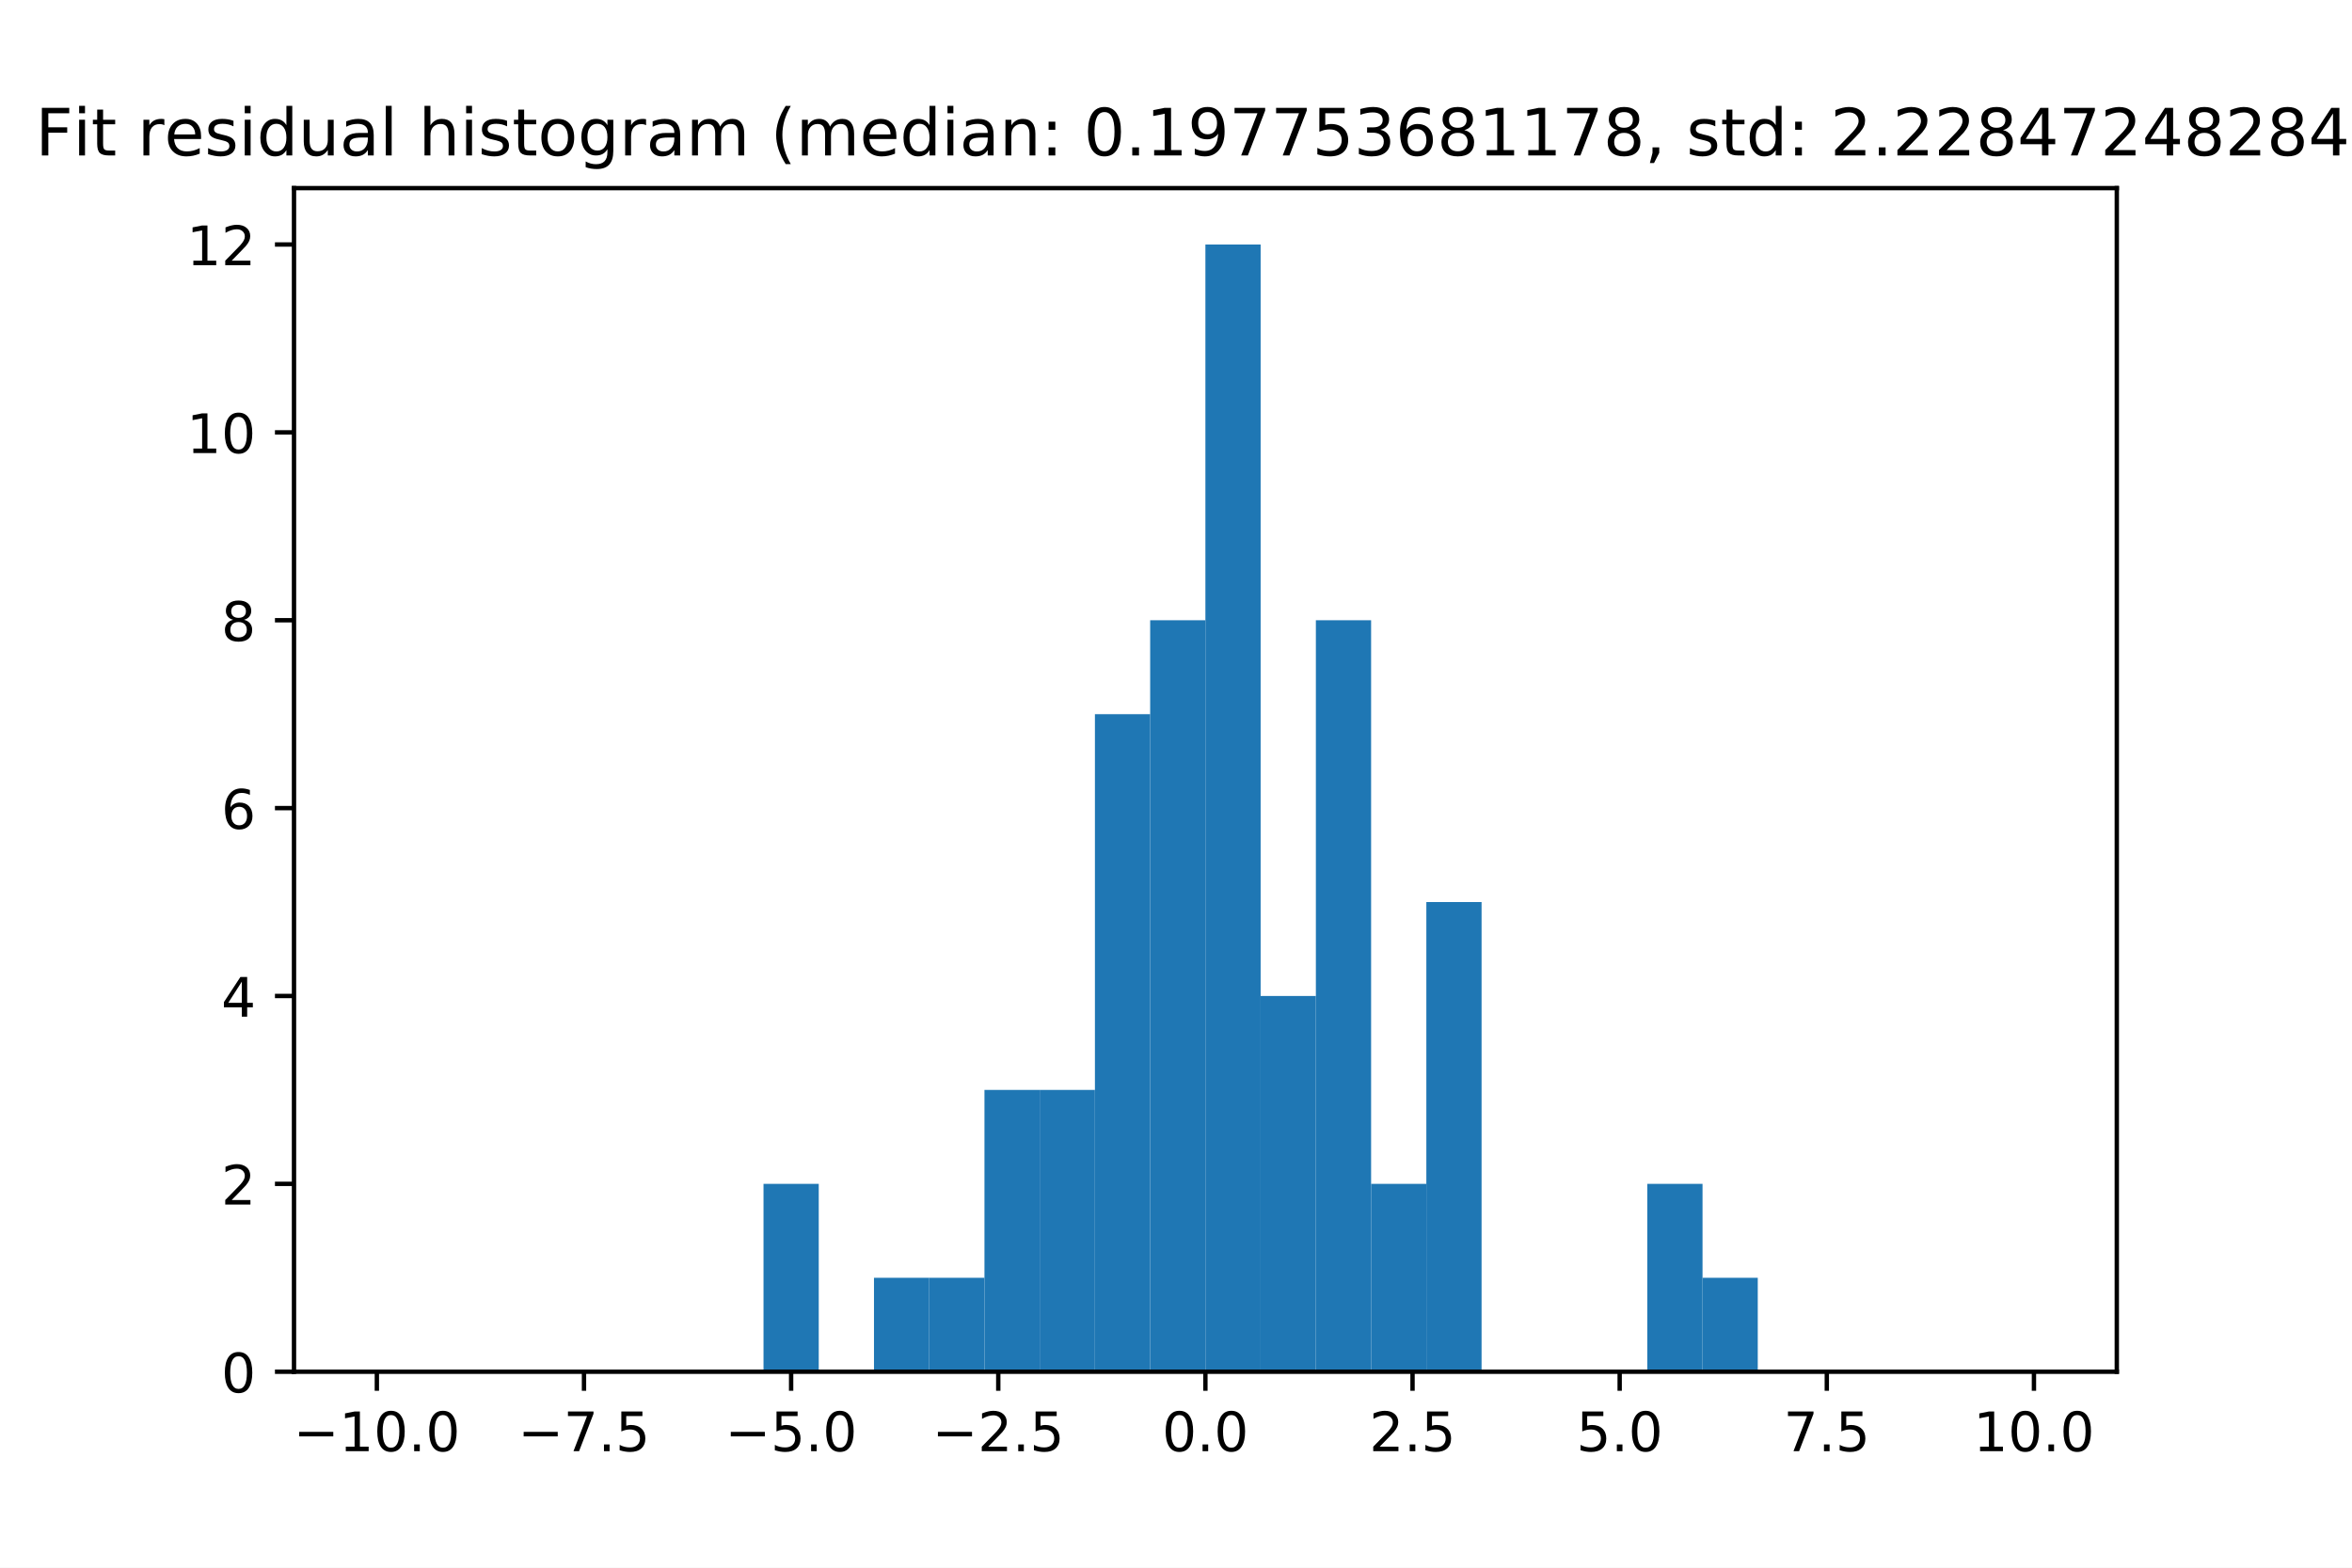
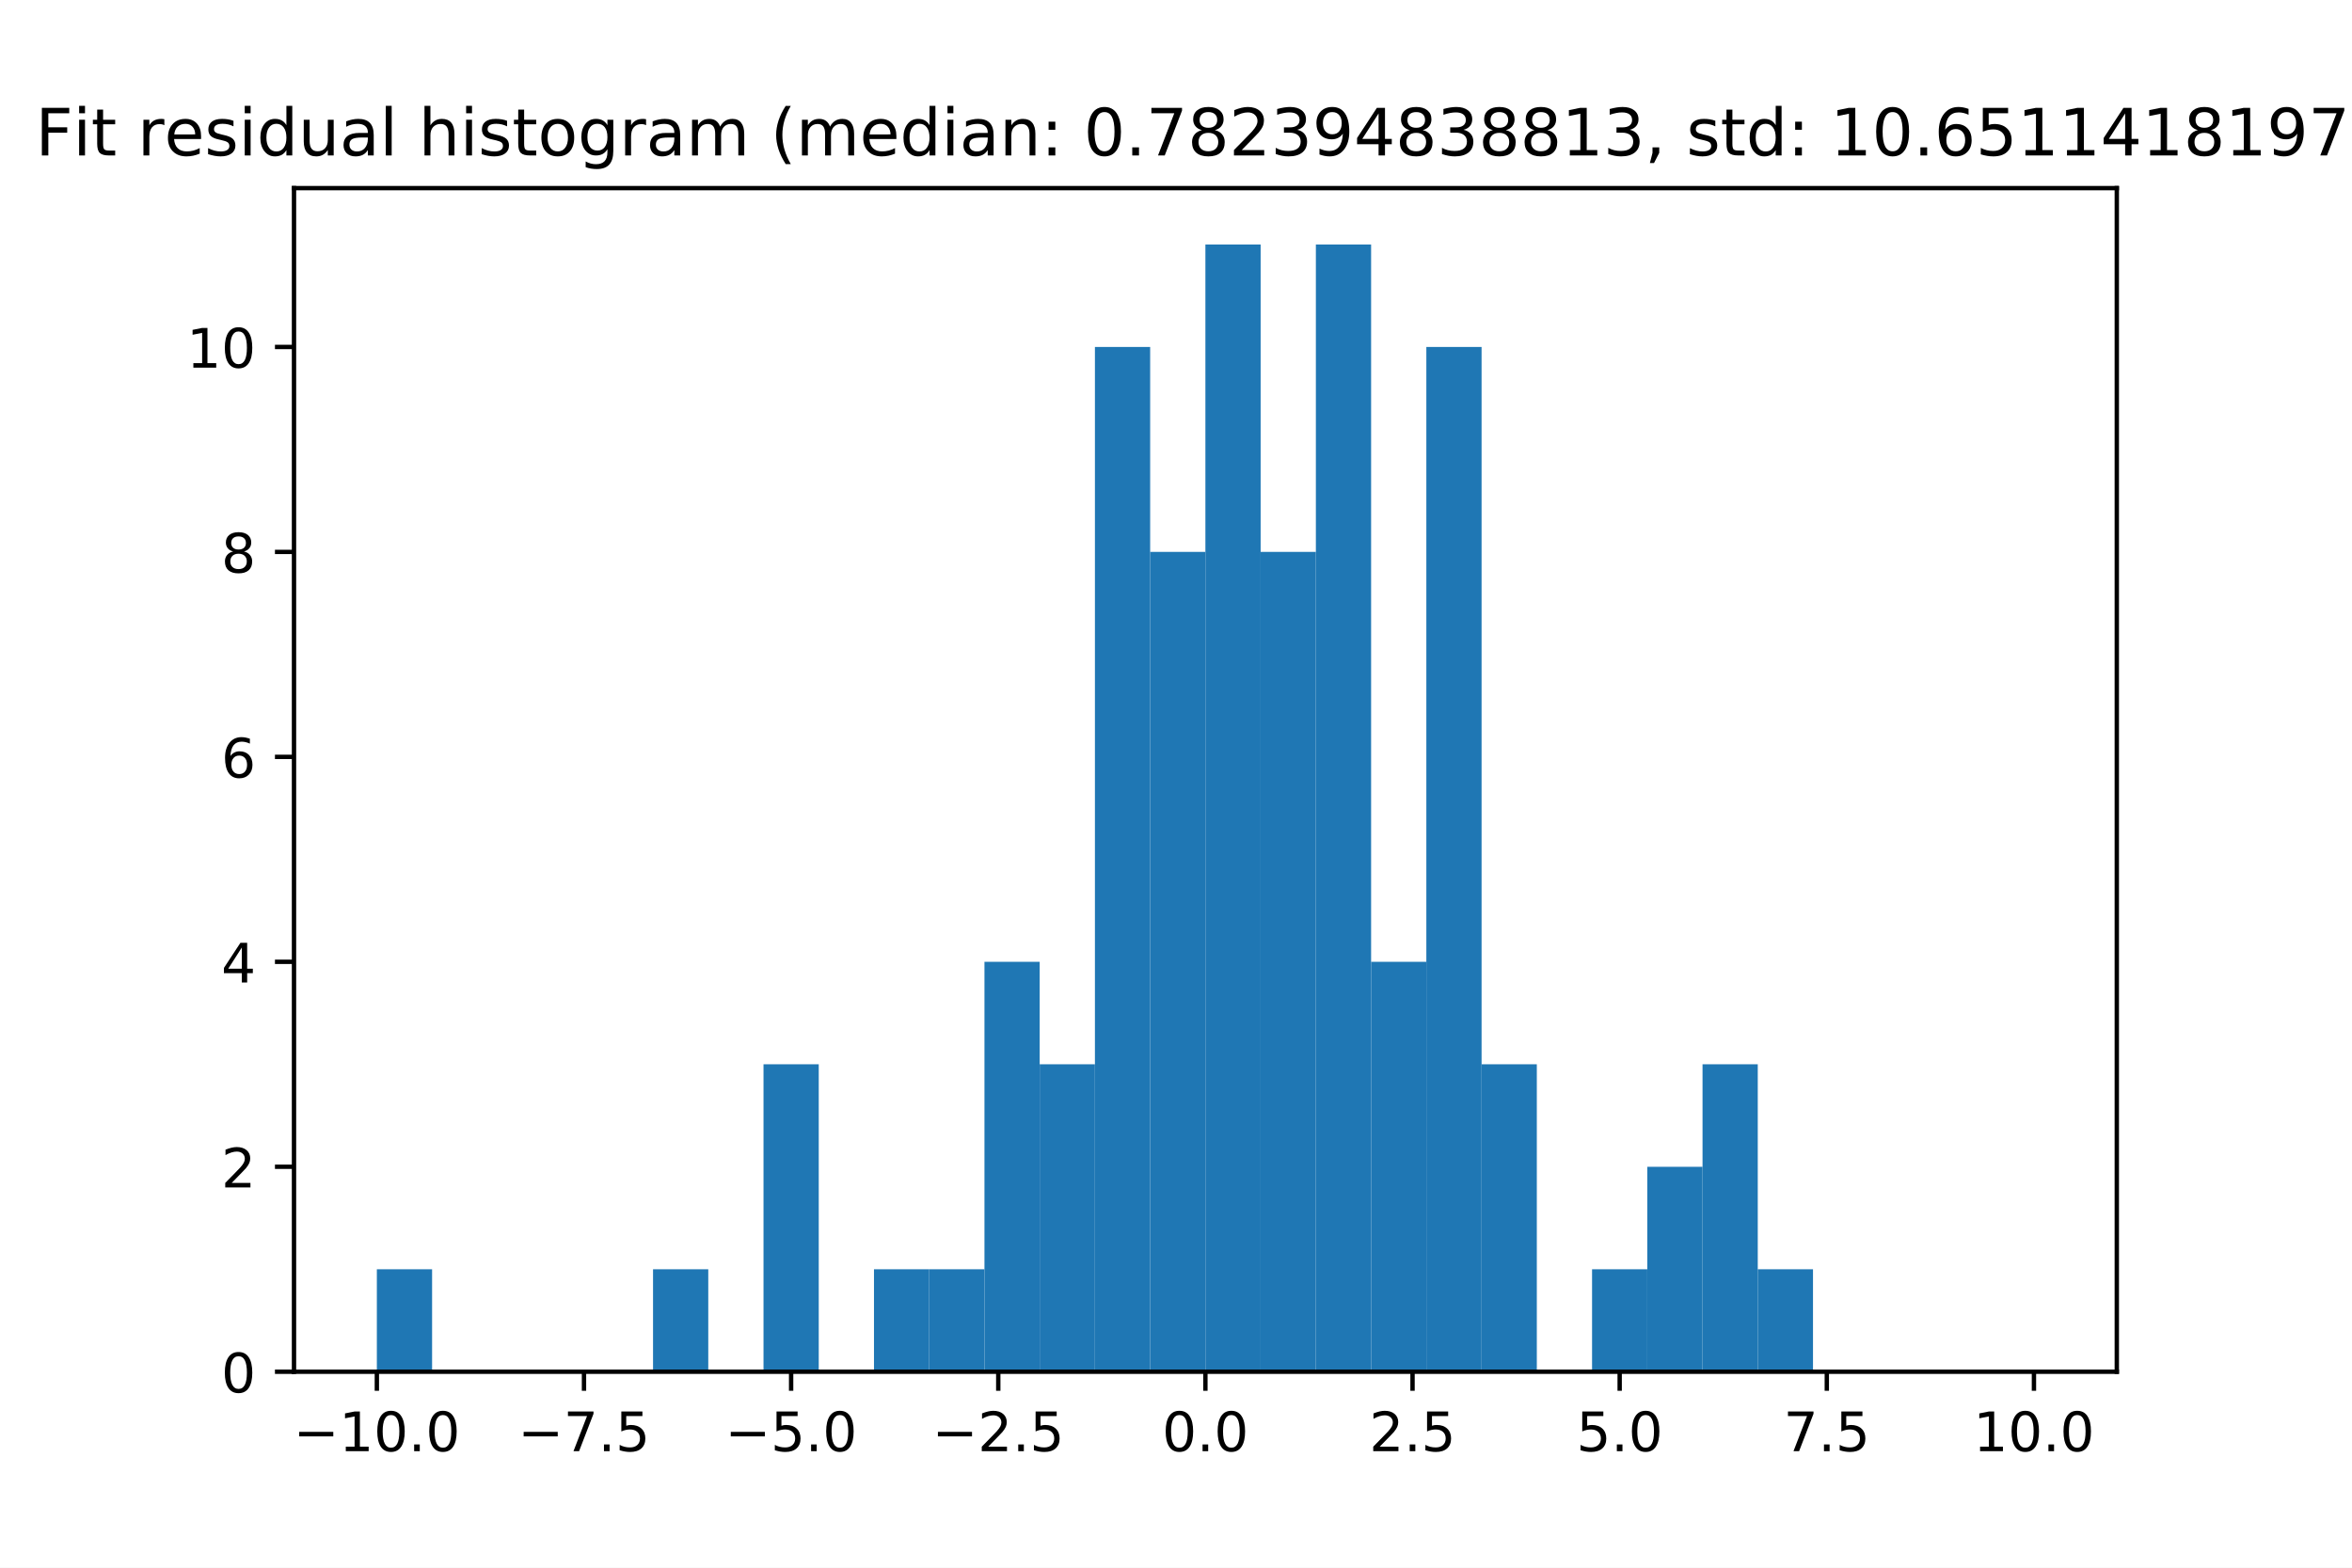
<svg xmlns="http://www.w3.org/2000/svg" xmlns:xlink="http://www.w3.org/1999/xlink" height="288pt" version="1.1" viewBox="0 0 432 288" width="432pt">
  <defs>
    <style type="text/css">
*{stroke-linecap:butt;stroke-linejoin:round;}
  </style>
  </defs>
  <g id="figure_1">
    <g id="patch_1">
      <path d="M 0 288  L 432 288  L 432 0  L 0 0  z " style="fill:#ffffff;" />
    </g>
    <g id="axes_1">
      <g id="patch_2">
        <path d="M 54 252  L 388.8 252  L 388.8 34.56  L 54 34.56  z " style="fill:#ffffff;" />
      </g>
      <g id="patch_3">
-         <path clip-path="url(#pe736e5150c)" d="M 69.218 252  L 79.364 252  L 79.364 252  L 69.218 252  z " style="fill:#1f77b4;" />
+         <path clip-path="url(#pecd1b16cf0)" d="M 69.218 252  L 79.364 252  L 79.364 233.174  L 69.218 233.174  z " style="fill:#1f77b4;" />
      </g>
      <g id="patch_4">
-         <path clip-path="url(#pe736e5150c)" d="M 79.364 252  L 89.509 252  L 89.509 252  L 79.364 252  z " style="fill:#1f77b4;" />
+         <path clip-path="url(#pecd1b16cf0)" d="M 79.364 252  L 89.509 252  L 89.509 252  L 79.364 252  z " style="fill:#1f77b4;" />
      </g>
      <g id="patch_5">
-         <path clip-path="url(#pe736e5150c)" d="M 89.509 252  L 99.655 252  L 99.655 252  L 89.509 252  z " style="fill:#1f77b4;" />
+         <path clip-path="url(#pecd1b16cf0)" d="M 89.509 252  L 99.655 252  L 99.655 252  L 89.509 252  z " style="fill:#1f77b4;" />
      </g>
      <g id="patch_6">
-         <path clip-path="url(#pe736e5150c)" d="M 99.655 252  L 109.8 252  L 109.8 252  L 99.655 252  z " style="fill:#1f77b4;" />
+         <path clip-path="url(#pecd1b16cf0)" d="M 99.655 252  L 109.8 252  L 109.8 252  L 99.655 252  z " style="fill:#1f77b4;" />
      </g>
      <g id="patch_7">
-         <path clip-path="url(#pe736e5150c)" d="M 109.8 252  L 119.945 252  L 119.945 252  L 109.8 252  z " style="fill:#1f77b4;" />
+         <path clip-path="url(#pecd1b16cf0)" d="M 109.8 252  L 119.945 252  L 119.945 252  L 109.8 252  z " style="fill:#1f77b4;" />
      </g>
      <g id="patch_8">
-         <path clip-path="url(#pe736e5150c)" d="M 119.945 252  L 130.091 252  L 130.091 252  L 119.945 252  z " style="fill:#1f77b4;" />
+         <path clip-path="url(#pecd1b16cf0)" d="M 119.945 252  L 130.091 252  L 130.091 233.174  L 119.945 233.174  z " style="fill:#1f77b4;" />
      </g>
      <g id="patch_9">
-         <path clip-path="url(#pe736e5150c)" d="M 130.091 252  L 140.236 252  L 140.236 252  L 130.091 252  z " style="fill:#1f77b4;" />
+         <path clip-path="url(#pecd1b16cf0)" d="M 130.091 252  L 140.236 252  L 140.236 252  L 130.091 252  z " style="fill:#1f77b4;" />
      </g>
      <g id="patch_10">
-         <path clip-path="url(#pe736e5150c)" d="M 140.236 252  L 150.382 252  L 150.382 217.486  L 140.236 217.486  z " style="fill:#1f77b4;" />
+         <path clip-path="url(#pecd1b16cf0)" d="M 140.236 252  L 150.382 252  L 150.382 195.522  L 140.236 195.522  z " style="fill:#1f77b4;" />
      </g>
      <g id="patch_11">
-         <path clip-path="url(#pe736e5150c)" d="M 150.382 252  L 160.527 252  L 160.527 252  L 150.382 252  z " style="fill:#1f77b4;" />
+         <path clip-path="url(#pecd1b16cf0)" d="M 150.382 252  L 160.527 252  L 160.527 252  L 150.382 252  z " style="fill:#1f77b4;" />
      </g>
      <g id="patch_12">
-         <path clip-path="url(#pe736e5150c)" d="M 160.527 252  L 170.673 252  L 170.673 234.743  L 160.527 234.743  z " style="fill:#1f77b4;" />
+         <path clip-path="url(#pecd1b16cf0)" d="M 160.527 252  L 170.673 252  L 170.673 233.174  L 160.527 233.174  z " style="fill:#1f77b4;" />
      </g>
      <g id="patch_13">
-         <path clip-path="url(#pe736e5150c)" d="M 170.673 252  L 180.818 252  L 180.818 234.743  L 170.673 234.743  z " style="fill:#1f77b4;" />
+         <path clip-path="url(#pecd1b16cf0)" d="M 170.673 252  L 180.818 252  L 180.818 233.174  L 170.673 233.174  z " style="fill:#1f77b4;" />
      </g>
      <g id="patch_14">
-         <path clip-path="url(#pe736e5150c)" d="M 180.818 252  L 190.964 252  L 190.964 200.229  L 180.818 200.229  z " style="fill:#1f77b4;" />
+         <path clip-path="url(#pecd1b16cf0)" d="M 180.818 252  L 190.964 252  L 190.964 176.696  L 180.818 176.696  z " style="fill:#1f77b4;" />
      </g>
      <g id="patch_15">
-         <path clip-path="url(#pe736e5150c)" d="M 190.964 252  L 201.109 252  L 201.109 200.229  L 190.964 200.229  z " style="fill:#1f77b4;" />
+         <path clip-path="url(#pecd1b16cf0)" d="M 190.964 252  L 201.109 252  L 201.109 195.522  L 190.964 195.522  z " style="fill:#1f77b4;" />
      </g>
      <g id="patch_16">
-         <path clip-path="url(#pe736e5150c)" d="M 201.109 252  L 211.255 252  L 211.255 131.2  L 201.109 131.2  z " style="fill:#1f77b4;" />
+         <path clip-path="url(#pecd1b16cf0)" d="M 201.109 252  L 211.255 252  L 211.255 63.74  L 201.109 63.74  z " style="fill:#1f77b4;" />
      </g>
      <g id="patch_17">
-         <path clip-path="url(#pe736e5150c)" d="M 211.255 252  L 221.4 252  L 221.4 113.943  L 211.255 113.943  z " style="fill:#1f77b4;" />
+         <path clip-path="url(#pecd1b16cf0)" d="M 211.255 252  L 221.4 252  L 221.4 101.392  L 211.255 101.392  z " style="fill:#1f77b4;" />
      </g>
      <g id="patch_18">
-         <path clip-path="url(#pe736e5150c)" d="M 221.4 252  L 231.545 252  L 231.545 44.914  L 221.4 44.914  z " style="fill:#1f77b4;" />
+         <path clip-path="url(#pecd1b16cf0)" d="M 221.4 252  L 231.545 252  L 231.545 44.914  L 221.4 44.914  z " style="fill:#1f77b4;" />
      </g>
      <g id="patch_19">
-         <path clip-path="url(#pe736e5150c)" d="M 231.545 252  L 241.691 252  L 241.691 182.971  L 231.545 182.971  z " style="fill:#1f77b4;" />
+         <path clip-path="url(#pecd1b16cf0)" d="M 231.545 252  L 241.691 252  L 241.691 101.392  L 231.545 101.392  z " style="fill:#1f77b4;" />
      </g>
      <g id="patch_20">
-         <path clip-path="url(#pe736e5150c)" d="M 241.691 252  L 251.836 252  L 251.836 113.943  L 241.691 113.943  z " style="fill:#1f77b4;" />
+         <path clip-path="url(#pecd1b16cf0)" d="M 241.691 252  L 251.836 252  L 251.836 44.914  L 241.691 44.914  z " style="fill:#1f77b4;" />
      </g>
      <g id="patch_21">
-         <path clip-path="url(#pe736e5150c)" d="M 251.836 252  L 261.982 252  L 261.982 217.486  L 251.836 217.486  z " style="fill:#1f77b4;" />
+         <path clip-path="url(#pecd1b16cf0)" d="M 251.836 252  L 261.982 252  L 261.982 176.696  L 251.836 176.696  z " style="fill:#1f77b4;" />
      </g>
      <g id="patch_22">
-         <path clip-path="url(#pe736e5150c)" d="M 261.982 252  L 272.127 252  L 272.127 165.714  L 261.982 165.714  z " style="fill:#1f77b4;" />
+         <path clip-path="url(#pecd1b16cf0)" d="M 261.982 252  L 272.127 252  L 272.127 63.74  L 261.982 63.74  z " style="fill:#1f77b4;" />
      </g>
      <g id="patch_23">
-         <path clip-path="url(#pe736e5150c)" d="M 272.127 252  L 282.273 252  L 282.273 252  L 272.127 252  z " style="fill:#1f77b4;" />
+         <path clip-path="url(#pecd1b16cf0)" d="M 272.127 252  L 282.273 252  L 282.273 195.522  L 272.127 195.522  z " style="fill:#1f77b4;" />
      </g>
      <g id="patch_24">
-         <path clip-path="url(#pe736e5150c)" d="M 282.273 252  L 292.418 252  L 292.418 252  L 282.273 252  z " style="fill:#1f77b4;" />
+         <path clip-path="url(#pecd1b16cf0)" d="M 282.273 252  L 292.418 252  L 292.418 252  L 282.273 252  z " style="fill:#1f77b4;" />
      </g>
      <g id="patch_25">
-         <path clip-path="url(#pe736e5150c)" d="M 292.418 252  L 302.564 252  L 302.564 252  L 292.418 252  z " style="fill:#1f77b4;" />
+         <path clip-path="url(#pecd1b16cf0)" d="M 292.418 252  L 302.564 252  L 302.564 233.174  L 292.418 233.174  z " style="fill:#1f77b4;" />
      </g>
      <g id="patch_26">
-         <path clip-path="url(#pe736e5150c)" d="M 302.564 252  L 312.709 252  L 312.709 217.486  L 302.564 217.486  z " style="fill:#1f77b4;" />
+         <path clip-path="url(#pecd1b16cf0)" d="M 302.564 252  L 312.709 252  L 312.709 214.348  L 302.564 214.348  z " style="fill:#1f77b4;" />
      </g>
      <g id="patch_27">
-         <path clip-path="url(#pe736e5150c)" d="M 312.709 252  L 322.855 252  L 322.855 234.743  L 312.709 234.743  z " style="fill:#1f77b4;" />
+         <path clip-path="url(#pecd1b16cf0)" d="M 312.709 252  L 322.855 252  L 322.855 195.522  L 312.709 195.522  z " style="fill:#1f77b4;" />
      </g>
      <g id="patch_28">
-         <path clip-path="url(#pe736e5150c)" d="M 322.855 252  L 333 252  L 333 252  L 322.855 252  z " style="fill:#1f77b4;" />
+         <path clip-path="url(#pecd1b16cf0)" d="M 322.855 252  L 333 252  L 333 233.174  L 322.855 233.174  z " style="fill:#1f77b4;" />
      </g>
      <g id="patch_29">
-         <path clip-path="url(#pe736e5150c)" d="M 333 252  L 343.145 252  L 343.145 252  L 333 252  z " style="fill:#1f77b4;" />
+         <path clip-path="url(#pecd1b16cf0)" d="M 333 252  L 343.145 252  L 343.145 252  L 333 252  z " style="fill:#1f77b4;" />
      </g>
      <g id="patch_30">
-         <path clip-path="url(#pe736e5150c)" d="M 343.145 252  L 353.291 252  L 353.291 252  L 343.145 252  z " style="fill:#1f77b4;" />
+         <path clip-path="url(#pecd1b16cf0)" d="M 343.145 252  L 353.291 252  L 353.291 252  L 343.145 252  z " style="fill:#1f77b4;" />
      </g>
      <g id="patch_31">
-         <path clip-path="url(#pe736e5150c)" d="M 353.291 252  L 363.436 252  L 363.436 252  L 353.291 252  z " style="fill:#1f77b4;" />
+         <path clip-path="url(#pecd1b16cf0)" d="M 353.291 252  L 363.436 252  L 363.436 252  L 353.291 252  z " style="fill:#1f77b4;" />
      </g>
      <g id="patch_32">
-         <path clip-path="url(#pe736e5150c)" d="M 363.436 252  L 373.582 252  L 373.582 252  L 363.436 252  z " style="fill:#1f77b4;" />
+         <path clip-path="url(#pecd1b16cf0)" d="M 363.436 252  L 373.582 252  L 373.582 252  L 363.436 252  z " style="fill:#1f77b4;" />
      </g>
      <g id="matplotlib.axis_1">
        <g id="xtick_1">
          <g id="line2d_1">
            <defs>
-               <path d="M 0 0  L 0 3.5  " id="m36214ff5b9" style="stroke:#000000;stroke-width:0.8;" />
-             </defs>
-             <g>
-               <use style="stroke:#000000;stroke-width:0.8;" x="69.218" xlink:href="#m36214ff5b9" y="252" />
+               <path d="M 0 0  L 0 3.5  " id="ma5f72809fa" style="stroke:#000000;stroke-width:0.8;" />
+             </defs>
+             <g>
+               <use style="stroke:#000000;stroke-width:0.8;" x="69.218" xlink:href="#ma5f72809fa" y="252" />
            </g>
          </g>
          <g id="text_1">
            <defs>
              <path d="M 10.594 35.5  L 73.188 35.5  L 73.188 27.203  L 10.594 27.203  z " id="DejaVuSans-2212" />
              <path d="M 12.406 8.297  L 28.516 8.297  L 28.516 63.922  L 10.984 60.406  L 10.984 69.391  L 28.422 72.906  L 38.281 72.906  L 38.281 8.297  L 54.391 8.297  L 54.391 0  L 12.406 0  z " id="DejaVuSans-31" />
              <path d="M 31.781 66.406  Q 24.172 66.406 20.328 58.906  Q 16.5 51.422 16.5 36.375  Q 16.5 21.391 20.328 13.891  Q 24.172 6.391 31.781 6.391  Q 39.453 6.391 43.281 13.891  Q 47.125 21.391 47.125 36.375  Q 47.125 51.422 43.281 58.906  Q 39.453 66.406 31.781 66.406  z M 31.781 74.219  Q 44.047 74.219 50.516 64.516  Q 56.984 54.828 56.984 36.375  Q 56.984 17.969 50.516 8.266  Q 44.047 -1.422 31.781 -1.422  Q 19.531 -1.422 13.062 8.266  Q 6.594 17.969 6.594 36.375  Q 6.594 54.828 13.062 64.516  Q 19.531 74.219 31.781 74.219  z " id="DejaVuSans-30" />
              <path d="M 10.688 12.406  L 21 12.406  L 21 0  L 10.688 0  z " id="DejaVuSans-2e" />
            </defs>
            <g transform="translate(53.89553 266.5984)scale(0.1 -0.1)">
              <use xlink:href="#DejaVuSans-2212" />
              <use x="83.789" xlink:href="#DejaVuSans-31" />
              <use x="147.412" xlink:href="#DejaVuSans-30" />
              <use x="211.035" xlink:href="#DejaVuSans-2e" />
              <use x="242.822" xlink:href="#DejaVuSans-30" />
            </g>
          </g>
        </g>
        <g id="xtick_2">
          <g id="line2d_2">
            <g>
-               <use style="stroke:#000000;stroke-width:0.8;" x="107.264" xlink:href="#m36214ff5b9" y="252" />
+               <use style="stroke:#000000;stroke-width:0.8;" x="107.264" xlink:href="#ma5f72809fa" y="252" />
            </g>
          </g>
          <g id="text_2">
            <defs>
              <path d="M 8.203 72.906  L 55.078 72.906  L 55.078 68.703  L 28.609 0  L 18.312 0  L 43.219 64.594  L 8.203 64.594  z " id="DejaVuSans-37" />
              <path d="M 10.797 72.906  L 49.516 72.906  L 49.516 64.594  L 19.828 64.594  L 19.828 46.734  Q 21.969 47.469 24.109 47.828  Q 26.266 48.188 28.422 48.188  Q 40.625 48.188 47.75 41.5  Q 54.891 34.812 54.891 23.391  Q 54.891 11.625 47.562 5.094  Q 40.234 -1.422 26.906 -1.422  Q 22.312 -1.422 17.547 -0.641  Q 12.797 0.141 7.719 1.703  L 7.719 11.625  Q 12.109 9.234 16.797 8.062  Q 21.484 6.891 26.703 6.891  Q 35.156 6.891 40.078 11.328  Q 45.016 15.766 45.016 23.391  Q 45.016 31 40.078 35.438  Q 35.156 39.891 26.703 39.891  Q 22.75 39.891 18.812 39.016  Q 14.891 38.141 10.797 36.281  z " id="DejaVuSans-35" />
            </defs>
            <g transform="translate(95.12223 266.5984)scale(0.1 -0.1)">
              <use xlink:href="#DejaVuSans-2212" />
              <use x="83.789" xlink:href="#DejaVuSans-37" />
              <use x="147.412" xlink:href="#DejaVuSans-2e" />
              <use x="179.199" xlink:href="#DejaVuSans-35" />
            </g>
          </g>
        </g>
        <g id="xtick_3">
          <g id="line2d_3">
            <g>
-               <use style="stroke:#000000;stroke-width:0.8;" x="145.309" xlink:href="#m36214ff5b9" y="252" />
+               <use style="stroke:#000000;stroke-width:0.8;" x="145.309" xlink:href="#ma5f72809fa" y="252" />
            </g>
          </g>
          <g id="text_3">
            <g transform="translate(133.1677 266.5984)scale(0.1 -0.1)">
              <use xlink:href="#DejaVuSans-2212" />
              <use x="83.789" xlink:href="#DejaVuSans-35" />
              <use x="147.412" xlink:href="#DejaVuSans-2e" />
              <use x="179.199" xlink:href="#DejaVuSans-30" />
            </g>
          </g>
        </g>
        <g id="xtick_4">
          <g id="line2d_4">
            <g>
-               <use style="stroke:#000000;stroke-width:0.8;" x="183.355" xlink:href="#m36214ff5b9" y="252" />
+               <use style="stroke:#000000;stroke-width:0.8;" x="183.355" xlink:href="#ma5f72809fa" y="252" />
            </g>
          </g>
          <g id="text_4">
            <defs>
              <path d="M 19.188 8.297  L 53.609 8.297  L 53.609 0  L 7.328 0  L 7.328 8.297  Q 12.938 14.109 22.625 23.891  Q 32.328 33.688 34.812 36.531  Q 39.547 41.844 41.422 45.531  Q 43.312 49.219 43.312 52.781  Q 43.312 58.594 39.234 62.25  Q 35.156 65.922 28.609 65.922  Q 23.969 65.922 18.812 64.312  Q 13.672 62.703 7.812 59.422  L 7.812 69.391  Q 13.766 71.781 18.938 73  Q 24.125 74.219 28.422 74.219  Q 39.75 74.219 46.484 68.547  Q 53.219 62.891 53.219 53.422  Q 53.219 48.922 51.531 44.891  Q 49.859 40.875 45.406 35.406  Q 44.188 33.984 37.641 27.219  Q 31.109 20.453 19.188 8.297  z " id="DejaVuSans-32" />
            </defs>
            <g transform="translate(171.2131 266.5984)scale(0.1 -0.1)">
              <use xlink:href="#DejaVuSans-2212" />
              <use x="83.789" xlink:href="#DejaVuSans-32" />
              <use x="147.412" xlink:href="#DejaVuSans-2e" />
              <use x="179.199" xlink:href="#DejaVuSans-35" />
            </g>
          </g>
        </g>
        <g id="xtick_5">
          <g id="line2d_5">
            <g>
-               <use style="stroke:#000000;stroke-width:0.8;" x="221.4" xlink:href="#m36214ff5b9" y="252" />
+               <use style="stroke:#000000;stroke-width:0.8;" x="221.4" xlink:href="#ma5f72809fa" y="252" />
            </g>
          </g>
          <g id="text_5">
            <g transform="translate(213.4484 266.5984)scale(0.1 -0.1)">
              <use xlink:href="#DejaVuSans-30" />
              <use x="63.623" xlink:href="#DejaVuSans-2e" />
              <use x="95.41" xlink:href="#DejaVuSans-30" />
            </g>
          </g>
        </g>
        <g id="xtick_6">
          <g id="line2d_6">
            <g>
-               <use style="stroke:#000000;stroke-width:0.8;" x="259.445" xlink:href="#m36214ff5b9" y="252" />
+               <use style="stroke:#000000;stroke-width:0.8;" x="259.445" xlink:href="#ma5f72809fa" y="252" />
            </g>
          </g>
          <g id="text_6">
            <g transform="translate(251.4939 266.5984)scale(0.1 -0.1)">
              <use xlink:href="#DejaVuSans-32" />
              <use x="63.623" xlink:href="#DejaVuSans-2e" />
              <use x="95.41" xlink:href="#DejaVuSans-35" />
            </g>
          </g>
        </g>
        <g id="xtick_7">
          <g id="line2d_7">
            <g>
-               <use style="stroke:#000000;stroke-width:0.8;" x="297.491" xlink:href="#m36214ff5b9" y="252" />
+               <use style="stroke:#000000;stroke-width:0.8;" x="297.491" xlink:href="#ma5f72809fa" y="252" />
            </g>
          </g>
          <g id="text_7">
            <g transform="translate(289.5393 266.5984)scale(0.1 -0.1)">
              <use xlink:href="#DejaVuSans-35" />
              <use x="63.623" xlink:href="#DejaVuSans-2e" />
              <use x="95.41" xlink:href="#DejaVuSans-30" />
            </g>
          </g>
        </g>
        <g id="xtick_8">
          <g id="line2d_8">
            <g>
-               <use style="stroke:#000000;stroke-width:0.8;" x="335.536" xlink:href="#m36214ff5b9" y="252" />
+               <use style="stroke:#000000;stroke-width:0.8;" x="335.536" xlink:href="#ma5f72809fa" y="252" />
            </g>
          </g>
          <g id="text_8">
            <g transform="translate(327.5848 266.5984)scale(0.1 -0.1)">
              <use xlink:href="#DejaVuSans-37" />
              <use x="63.623" xlink:href="#DejaVuSans-2e" />
              <use x="95.41" xlink:href="#DejaVuSans-35" />
            </g>
          </g>
        </g>
        <g id="xtick_9">
          <g id="line2d_9">
            <g>
-               <use style="stroke:#000000;stroke-width:0.8;" x="373.582" xlink:href="#m36214ff5b9" y="252" />
+               <use style="stroke:#000000;stroke-width:0.8;" x="373.582" xlink:href="#ma5f72809fa" y="252" />
            </g>
          </g>
          <g id="text_9">
            <g transform="translate(362.449 266.5984)scale(0.1 -0.1)">
              <use xlink:href="#DejaVuSans-31" />
              <use x="63.623" xlink:href="#DejaVuSans-30" />
              <use x="127.246" xlink:href="#DejaVuSans-2e" />
              <use x="159.033" xlink:href="#DejaVuSans-30" />
            </g>
          </g>
        </g>
      </g>
      <g id="matplotlib.axis_2">
        <g id="ytick_1">
          <g id="line2d_10">
            <defs>
-               <path d="M 0 0  L -3.5 0  " id="m6e70fe7a4b" style="stroke:#000000;stroke-width:0.8;" />
-             </defs>
-             <g>
-               <use style="stroke:#000000;stroke-width:0.8;" x="54" xlink:href="#m6e70fe7a4b" y="252" />
+               <path d="M 0 0  L -3.5 0  " id="m08ffcf426e" style="stroke:#000000;stroke-width:0.8;" />
+             </defs>
+             <g>
+               <use style="stroke:#000000;stroke-width:0.8;" x="54" xlink:href="#m08ffcf426e" y="252" />
            </g>
          </g>
          <g id="text_10">
            <g transform="translate(40.6375 255.7992)scale(0.1 -0.1)">
              <use xlink:href="#DejaVuSans-30" />
            </g>
          </g>
        </g>
        <g id="ytick_2">
          <g id="line2d_11">
            <g>
-               <use style="stroke:#000000;stroke-width:0.8;" x="54" xlink:href="#m6e70fe7a4b" y="217.486" />
+               <use style="stroke:#000000;stroke-width:0.8;" x="54" xlink:href="#m08ffcf426e" y="214.348" />
            </g>
          </g>
          <g id="text_11">
-             <g transform="translate(40.6375 221.2849)scale(0.1 -0.1)">
+             <g transform="translate(40.6375 218.1473)scale(0.1 -0.1)">
              <use xlink:href="#DejaVuSans-32" />
            </g>
          </g>
        </g>
        <g id="ytick_3">
          <g id="line2d_12">
            <g>
-               <use style="stroke:#000000;stroke-width:0.8;" x="54" xlink:href="#m6e70fe7a4b" y="182.971" />
+               <use style="stroke:#000000;stroke-width:0.8;" x="54" xlink:href="#m08ffcf426e" y="176.696" />
            </g>
          </g>
          <g id="text_12">
            <defs>
              <path d="M 37.797 64.312  L 12.891 25.391  L 37.797 25.391  z M 35.203 72.906  L 47.609 72.906  L 47.609 25.391  L 58.016 25.391  L 58.016 17.188  L 47.609 17.188  L 47.609 0  L 37.797 0  L 37.797 17.188  L 4.891 17.188  L 4.891 26.703  z " id="DejaVuSans-34" />
            </defs>
-             <g transform="translate(40.6375 186.7706)scale(0.1 -0.1)">
+             <g transform="translate(40.6375 180.4953)scale(0.1 -0.1)">
              <use xlink:href="#DejaVuSans-34" />
            </g>
          </g>
        </g>
        <g id="ytick_4">
          <g id="line2d_13">
            <g>
-               <use style="stroke:#000000;stroke-width:0.8;" x="54" xlink:href="#m6e70fe7a4b" y="148.457" />
+               <use style="stroke:#000000;stroke-width:0.8;" x="54" xlink:href="#m08ffcf426e" y="139.044" />
            </g>
          </g>
          <g id="text_13">
            <defs>
              <path d="M 33.016 40.375  Q 26.375 40.375 22.484 35.828  Q 18.609 31.297 18.609 23.391  Q 18.609 15.531 22.484 10.953  Q 26.375 6.391 33.016 6.391  Q 39.656 6.391 43.531 10.953  Q 47.406 15.531 47.406 23.391  Q 47.406 31.297 43.531 35.828  Q 39.656 40.375 33.016 40.375  z M 52.594 71.297  L 52.594 62.312  Q 48.875 64.062 45.094 64.984  Q 41.312 65.922 37.594 65.922  Q 27.828 65.922 22.672 59.328  Q 17.531 52.734 16.797 39.406  Q 19.672 43.656 24.016 45.922  Q 28.375 48.188 33.594 48.188  Q 44.578 48.188 50.953 41.516  Q 57.328 34.859 57.328 23.391  Q 57.328 12.156 50.688 5.359  Q 44.047 -1.422 33.016 -1.422  Q 20.359 -1.422 13.672 8.266  Q 6.984 17.969 6.984 36.375  Q 6.984 53.656 15.188 63.938  Q 23.391 74.219 37.203 74.219  Q 40.922 74.219 44.703 73.484  Q 48.484 72.75 52.594 71.297  z " id="DejaVuSans-36" />
            </defs>
-             <g transform="translate(40.6375 152.2564)scale(0.1 -0.1)">
+             <g transform="translate(40.6375 142.8434)scale(0.1 -0.1)">
              <use xlink:href="#DejaVuSans-36" />
            </g>
          </g>
        </g>
        <g id="ytick_5">
          <g id="line2d_14">
            <g>
-               <use style="stroke:#000000;stroke-width:0.8;" x="54" xlink:href="#m6e70fe7a4b" y="113.943" />
+               <use style="stroke:#000000;stroke-width:0.8;" x="54" xlink:href="#m08ffcf426e" y="101.392" />
            </g>
          </g>
          <g id="text_14">
            <defs>
              <path d="M 31.781 34.625  Q 24.75 34.625 20.719 30.859  Q 16.703 27.094 16.703 20.516  Q 16.703 13.922 20.719 10.156  Q 24.75 6.391 31.781 6.391  Q 38.812 6.391 42.859 10.172  Q 46.922 13.969 46.922 20.516  Q 46.922 27.094 42.891 30.859  Q 38.875 34.625 31.781 34.625  z M 21.922 38.812  Q 15.578 40.375 12.031 44.719  Q 8.5 49.078 8.5 55.328  Q 8.5 64.062 14.719 69.141  Q 20.953 74.219 31.781 74.219  Q 42.672 74.219 48.875 69.141  Q 55.078 64.062 55.078 55.328  Q 55.078 49.078 51.531 44.719  Q 48 40.375 41.703 38.812  Q 48.828 37.156 52.797 32.312  Q 56.781 27.484 56.781 20.516  Q 56.781 9.906 50.312 4.234  Q 43.844 -1.422 31.781 -1.422  Q 19.734 -1.422 13.25 4.234  Q 6.781 9.906 6.781 20.516  Q 6.781 27.484 10.781 32.312  Q 14.797 37.156 21.922 38.812  z M 18.312 54.391  Q 18.312 48.734 21.844 45.562  Q 25.391 42.391 31.781 42.391  Q 38.141 42.391 41.719 45.562  Q 45.312 48.734 45.312 54.391  Q 45.312 60.062 41.719 63.234  Q 38.141 66.406 31.781 66.406  Q 25.391 66.406 21.844 63.234  Q 18.312 60.062 18.312 54.391  z " id="DejaVuSans-38" />
            </defs>
-             <g transform="translate(40.6375 117.7421)scale(0.1 -0.1)">
+             <g transform="translate(40.6375 105.1914)scale(0.1 -0.1)">
              <use xlink:href="#DejaVuSans-38" />
            </g>
          </g>
        </g>
        <g id="ytick_6">
          <g id="line2d_15">
            <g>
-               <use style="stroke:#000000;stroke-width:0.8;" x="54" xlink:href="#m6e70fe7a4b" y="79.429" />
+               <use style="stroke:#000000;stroke-width:0.8;" x="54" xlink:href="#m08ffcf426e" y="63.74" />
            </g>
          </g>
          <g id="text_15">
-             <g transform="translate(34.275 83.22779)scale(0.1 -0.1)">
+             <g transform="translate(34.275 67.53948)scale(0.1 -0.1)">
              <use xlink:href="#DejaVuSans-31" />
              <use x="63.623" xlink:href="#DejaVuSans-30" />
            </g>
          </g>
        </g>
-         <g id="ytick_7">
-           <g id="line2d_16">
-             <g>
-               <use style="stroke:#000000;stroke-width:0.8;" x="54" xlink:href="#m6e70fe7a4b" y="44.914" />
-             </g>
-           </g>
-           <g id="text_16">
-             <g transform="translate(34.275 48.7135)scale(0.1 -0.1)">
-               <use xlink:href="#DejaVuSans-31" />
-               <use x="63.623" xlink:href="#DejaVuSans-32" />
-             </g>
-           </g>
-         </g>
      </g>
      <g id="patch_33">
        <path d="M 54 252  L 54 34.56  " style="fill:none;stroke:#000000;stroke-linecap:square;stroke-linejoin:miter;stroke-width:0.8;" />
      </g>
      <g id="patch_34">
        <path d="M 388.8 252  L 388.8 34.56  " style="fill:none;stroke:#000000;stroke-linecap:square;stroke-linejoin:miter;stroke-width:0.8;" />
      </g>
      <g id="patch_35">
        <path d="M 54 252  L 388.8 252  " style="fill:none;stroke:#000000;stroke-linecap:square;stroke-linejoin:miter;stroke-width:0.8;" />
      </g>
      <g id="patch_36">
        <path d="M 54 34.56  L 388.8 34.56  " style="fill:none;stroke:#000000;stroke-linecap:square;stroke-linejoin:miter;stroke-width:0.8;" />
      </g>
-       <g id="text_17">
+       <g id="text_16">
        <defs>
          <path d="M 9.812 72.906  L 51.703 72.906  L 51.703 64.594  L 19.672 64.594  L 19.672 43.109  L 48.578 43.109  L 48.578 34.812  L 19.672 34.812  L 19.672 0  L 9.812 0  z " id="DejaVuSans-46" />
          <path d="M 9.422 54.688  L 18.406 54.688  L 18.406 0  L 9.422 0  z M 9.422 75.984  L 18.406 75.984  L 18.406 64.594  L 9.422 64.594  z " id="DejaVuSans-69" />
          <path d="M 18.312 70.219  L 18.312 54.688  L 36.812 54.688  L 36.812 47.703  L 18.312 47.703  L 18.312 18.016  Q 18.312 11.328 20.141 9.422  Q 21.969 7.516 27.594 7.516  L 36.812 7.516  L 36.812 0  L 27.594 0  Q 17.188 0 13.234 3.875  Q 9.281 7.766 9.281 18.016  L 9.281 47.703  L 2.688 47.703  L 2.688 54.688  L 9.281 54.688  L 9.281 70.219  z " id="DejaVuSans-74" />
          <path id="DejaVuSans-20" />
          <path d="M 41.109 46.297  Q 39.594 47.172 37.812 47.578  Q 36.031 48 33.891 48  Q 26.266 48 22.188 43.047  Q 18.109 38.094 18.109 28.812  L 18.109 0  L 9.078 0  L 9.078 54.688  L 18.109 54.688  L 18.109 46.188  Q 20.953 51.172 25.484 53.578  Q 30.031 56 36.531 56  Q 37.453 56 38.578 55.875  Q 39.703 55.766 41.062 55.516  z " id="DejaVuSans-72" />
          <path d="M 56.203 29.594  L 56.203 25.203  L 14.891 25.203  Q 15.484 15.922 20.484 11.062  Q 25.484 6.203 34.422 6.203  Q 39.594 6.203 44.453 7.469  Q 49.312 8.734 54.109 11.281  L 54.109 2.781  Q 49.266 0.734 44.188 -0.344  Q 39.109 -1.422 33.891 -1.422  Q 20.797 -1.422 13.156 6.188  Q 5.516 13.812 5.516 26.812  Q 5.516 40.234 12.766 48.109  Q 20.016 56 32.328 56  Q 43.359 56 49.781 48.891  Q 56.203 41.797 56.203 29.594  z M 47.219 32.234  Q 47.125 39.594 43.094 43.984  Q 39.062 48.391 32.422 48.391  Q 24.906 48.391 20.391 44.141  Q 15.875 39.891 15.188 32.172  z " id="DejaVuSans-65" />
          <path d="M 44.281 53.078  L 44.281 44.578  Q 40.484 46.531 36.375 47.5  Q 32.281 48.484 27.875 48.484  Q 21.188 48.484 17.844 46.438  Q 14.5 44.391 14.5 40.281  Q 14.5 37.156 16.891 35.375  Q 19.281 33.594 26.516 31.984  L 29.594 31.297  Q 39.156 29.25 43.188 25.516  Q 47.219 21.781 47.219 15.094  Q 47.219 7.469 41.188 3.016  Q 35.156 -1.422 24.609 -1.422  Q 20.219 -1.422 15.453 -0.562  Q 10.688 0.297 5.422 2  L 5.422 11.281  Q 10.406 8.688 15.234 7.391  Q 20.062 6.109 24.812 6.109  Q 31.156 6.109 34.562 8.281  Q 37.984 10.453 37.984 14.406  Q 37.984 18.062 35.516 20.016  Q 33.062 21.969 24.703 23.781  L 21.578 24.516  Q 13.234 26.266 9.516 29.906  Q 5.812 33.547 5.812 39.891  Q 5.812 47.609 11.281 51.797  Q 16.75 56 26.812 56  Q 31.781 56 36.172 55.266  Q 40.578 54.547 44.281 53.078  z " id="DejaVuSans-73" />
          <path d="M 45.406 46.391  L 45.406 75.984  L 54.391 75.984  L 54.391 0  L 45.406 0  L 45.406 8.203  Q 42.578 3.328 38.25 0.953  Q 33.938 -1.422 27.875 -1.422  Q 17.969 -1.422 11.734 6.484  Q 5.516 14.406 5.516 27.297  Q 5.516 40.188 11.734 48.094  Q 17.969 56 27.875 56  Q 33.938 56 38.25 53.625  Q 42.578 51.266 45.406 46.391  z M 14.797 27.297  Q 14.797 17.391 18.875 11.75  Q 22.953 6.109 30.078 6.109  Q 37.203 6.109 41.297 11.75  Q 45.406 17.391 45.406 27.297  Q 45.406 37.203 41.297 42.844  Q 37.203 48.484 30.078 48.484  Q 22.953 48.484 18.875 42.844  Q 14.797 37.203 14.797 27.297  z " id="DejaVuSans-64" />
          <path d="M 8.5 21.578  L 8.5 54.688  L 17.484 54.688  L 17.484 21.922  Q 17.484 14.156 20.5 10.266  Q 23.531 6.391 29.594 6.391  Q 36.859 6.391 41.078 11.031  Q 45.312 15.672 45.312 23.688  L 45.312 54.688  L 54.297 54.688  L 54.297 0  L 45.312 0  L 45.312 8.406  Q 42.047 3.422 37.719 1  Q 33.406 -1.422 27.688 -1.422  Q 18.266 -1.422 13.375 4.438  Q 8.5 10.297 8.5 21.578  z M 31.109 56  z " id="DejaVuSans-75" />
          <path d="M 34.281 27.484  Q 23.391 27.484 19.188 25  Q 14.984 22.516 14.984 16.5  Q 14.984 11.719 18.141 8.906  Q 21.297 6.109 26.703 6.109  Q 34.188 6.109 38.703 11.406  Q 43.219 16.703 43.219 25.484  L 43.219 27.484  z M 52.203 31.203  L 52.203 0  L 43.219 0  L 43.219 8.297  Q 40.141 3.328 35.547 0.953  Q 30.953 -1.422 24.312 -1.422  Q 15.922 -1.422 10.953 3.297  Q 6 8.016 6 15.922  Q 6 25.141 12.172 29.828  Q 18.359 34.516 30.609 34.516  L 43.219 34.516  L 43.219 35.406  Q 43.219 41.609 39.141 45  Q 35.062 48.391 27.688 48.391  Q 23 48.391 18.547 47.266  Q 14.109 46.141 10.016 43.891  L 10.016 52.203  Q 14.938 54.109 19.578 55.047  Q 24.219 56 28.609 56  Q 40.484 56 46.344 49.844  Q 52.203 43.703 52.203 31.203  z " id="DejaVuSans-61" />
          <path d="M 9.422 75.984  L 18.406 75.984  L 18.406 0  L 9.422 0  z " id="DejaVuSans-6c" />
          <path d="M 54.891 33.016  L 54.891 0  L 45.906 0  L 45.906 32.719  Q 45.906 40.484 42.875 44.328  Q 39.844 48.188 33.797 48.188  Q 26.516 48.188 22.312 43.547  Q 18.109 38.922 18.109 30.906  L 18.109 0  L 9.078 0  L 9.078 75.984  L 18.109 75.984  L 18.109 46.188  Q 21.344 51.125 25.703 53.562  Q 30.078 56 35.797 56  Q 45.219 56 50.047 50.172  Q 54.891 44.344 54.891 33.016  z " id="DejaVuSans-68" />
          <path d="M 30.609 48.391  Q 23.391 48.391 19.188 42.75  Q 14.984 37.109 14.984 27.297  Q 14.984 17.484 19.156 11.844  Q 23.344 6.203 30.609 6.203  Q 37.797 6.203 41.984 11.859  Q 46.188 17.531 46.188 27.297  Q 46.188 37.016 41.984 42.703  Q 37.797 48.391 30.609 48.391  z M 30.609 56  Q 42.328 56 49.016 48.375  Q 55.719 40.766 55.719 27.297  Q 55.719 13.875 49.016 6.219  Q 42.328 -1.422 30.609 -1.422  Q 18.844 -1.422 12.172 6.219  Q 5.516 13.875 5.516 27.297  Q 5.516 40.766 12.172 48.375  Q 18.844 56 30.609 56  z " id="DejaVuSans-6f" />
          <path d="M 45.406 27.984  Q 45.406 37.75 41.375 43.109  Q 37.359 48.484 30.078 48.484  Q 22.859 48.484 18.828 43.109  Q 14.797 37.75 14.797 27.984  Q 14.797 18.266 18.828 12.891  Q 22.859 7.516 30.078 7.516  Q 37.359 7.516 41.375 12.891  Q 45.406 18.266 45.406 27.984  z M 54.391 6.781  Q 54.391 -7.172 48.188 -13.984  Q 42 -20.797 29.203 -20.797  Q 24.469 -20.797 20.266 -20.094  Q 16.062 -19.391 12.109 -17.922  L 12.109 -9.188  Q 16.062 -11.328 19.922 -12.344  Q 23.781 -13.375 27.781 -13.375  Q 36.625 -13.375 41.016 -8.766  Q 45.406 -4.156 45.406 5.172  L 45.406 9.625  Q 42.625 4.781 38.281 2.391  Q 33.938 0 27.875 0  Q 17.828 0 11.672 7.656  Q 5.516 15.328 5.516 27.984  Q 5.516 40.672 11.672 48.328  Q 17.828 56 27.875 56  Q 33.938 56 38.281 53.609  Q 42.625 51.219 45.406 46.391  L 45.406 54.688  L 54.391 54.688  z " id="DejaVuSans-67" />
          <path d="M 52 44.188  Q 55.375 50.25 60.062 53.125  Q 64.75 56 71.094 56  Q 79.641 56 84.281 50.016  Q 88.922 44.047 88.922 33.016  L 88.922 0  L 79.891 0  L 79.891 32.719  Q 79.891 40.578 77.094 44.375  Q 74.312 48.188 68.609 48.188  Q 61.625 48.188 57.562 43.547  Q 53.516 38.922 53.516 30.906  L 53.516 0  L 44.484 0  L 44.484 32.719  Q 44.484 40.625 41.703 44.406  Q 38.922 48.188 33.109 48.188  Q 26.219 48.188 22.156 43.531  Q 18.109 38.875 18.109 30.906  L 18.109 0  L 9.078 0  L 9.078 54.688  L 18.109 54.688  L 18.109 46.188  Q 21.188 51.219 25.484 53.609  Q 29.781 56 35.688 56  Q 41.656 56 45.828 52.969  Q 50 49.953 52 44.188  z " id="DejaVuSans-6d" />
          <path d="M 31 75.875  Q 24.469 64.656 21.281 53.656  Q 18.109 42.672 18.109 31.391  Q 18.109 20.125 21.312 9.062  Q 24.516 -2 31 -13.188  L 23.188 -13.188  Q 15.875 -1.703 12.234 9.375  Q 8.594 20.453 8.594 31.391  Q 8.594 42.281 12.203 53.312  Q 15.828 64.359 23.188 75.875  z " id="DejaVuSans-28" />
          <path d="M 54.891 33.016  L 54.891 0  L 45.906 0  L 45.906 32.719  Q 45.906 40.484 42.875 44.328  Q 39.844 48.188 33.797 48.188  Q 26.516 48.188 22.312 43.547  Q 18.109 38.922 18.109 30.906  L 18.109 0  L 9.078 0  L 9.078 54.688  L 18.109 54.688  L 18.109 46.188  Q 21.344 51.125 25.703 53.562  Q 30.078 56 35.797 56  Q 45.219 56 50.047 50.172  Q 54.891 44.344 54.891 33.016  z " id="DejaVuSans-6e" />
          <path d="M 11.719 12.406  L 22.016 12.406  L 22.016 0  L 11.719 0  z M 11.719 51.703  L 22.016 51.703  L 22.016 39.312  L 11.719 39.312  z " id="DejaVuSans-3a" />
+           <path d="M 40.578 39.312  Q 47.656 37.797 51.625 33  Q 55.609 28.219 55.609 21.188  Q 55.609 10.406 48.188 4.484  Q 40.766 -1.422 27.094 -1.422  Q 22.516 -1.422 17.656 -0.516  Q 12.797 0.391 7.625 2.203  L 7.625 11.719  Q 11.719 9.328 16.594 8.109  Q 21.484 6.891 26.812 6.891  Q 36.078 6.891 40.938 10.547  Q 45.797 14.203 45.797 21.188  Q 45.797 27.641 41.281 31.266  Q 36.766 34.906 28.719 34.906  L 20.219 34.906  L 20.219 43.016  L 29.109 43.016  Q 36.375 43.016 40.234 45.922  Q 44.094 48.828 44.094 54.297  Q 44.094 59.906 40.109 62.906  Q 36.141 65.922 28.719 65.922  Q 24.656 65.922 20.016 65.031  Q 15.375 64.156 9.812 62.312  L 9.812 71.094  Q 15.438 72.656 20.344 73.438  Q 25.25 74.219 29.594 74.219  Q 40.828 74.219 47.359 69.109  Q 53.906 64.016 53.906 55.328  Q 53.906 49.266 50.438 45.094  Q 46.969 40.922 40.578 39.312  z " id="DejaVuSans-33" />
          <path d="M 10.984 1.516  L 10.984 10.5  Q 14.703 8.734 18.5 7.812  Q 22.312 6.891 25.984 6.891  Q 35.75 6.891 40.891 13.453  Q 46.047 20.016 46.781 33.406  Q 43.953 29.203 39.594 26.953  Q 35.25 24.703 29.984 24.703  Q 19.047 24.703 12.672 31.312  Q 6.297 37.938 6.297 49.422  Q 6.297 60.641 12.938 67.422  Q 19.578 74.219 30.609 74.219  Q 43.266 74.219 49.922 64.516  Q 56.594 54.828 56.594 36.375  Q 56.594 19.141 48.406 8.859  Q 40.234 -1.422 26.422 -1.422  Q 22.703 -1.422 18.891 -0.688  Q 15.094 0.047 10.984 1.516  z M 30.609 32.422  Q 37.25 32.422 41.125 36.953  Q 45.016 41.5 45.016 49.422  Q 45.016 57.281 41.125 61.844  Q 37.25 66.406 30.609 66.406  Q 23.969 66.406 20.094 61.844  Q 16.219 57.281 16.219 49.422  Q 16.219 41.5 20.094 36.953  Q 23.969 32.422 30.609 32.422  z " id="DejaVuSans-39" />
-           <path d="M 40.578 39.312  Q 47.656 37.797 51.625 33  Q 55.609 28.219 55.609 21.188  Q 55.609 10.406 48.188 4.484  Q 40.766 -1.422 27.094 -1.422  Q 22.516 -1.422 17.656 -0.516  Q 12.797 0.391 7.625 2.203  L 7.625 11.719  Q 11.719 9.328 16.594 8.109  Q 21.484 6.891 26.812 6.891  Q 36.078 6.891 40.938 10.547  Q 45.797 14.203 45.797 21.188  Q 45.797 27.641 41.281 31.266  Q 36.766 34.906 28.719 34.906  L 20.219 34.906  L 20.219 43.016  L 29.109 43.016  Q 36.375 43.016 40.234 45.922  Q 44.094 48.828 44.094 54.297  Q 44.094 59.906 40.109 62.906  Q 36.141 65.922 28.719 65.922  Q 24.656 65.922 20.016 65.031  Q 15.375 64.156 9.812 62.312  L 9.812 71.094  Q 15.438 72.656 20.344 73.438  Q 25.25 74.219 29.594 74.219  Q 40.828 74.219 47.359 69.109  Q 53.906 64.016 53.906 55.328  Q 53.906 49.266 50.438 45.094  Q 46.969 40.922 40.578 39.312  z " id="DejaVuSans-33" />
          <path d="M 11.719 12.406  L 22.016 12.406  L 22.016 4  L 14.016 -11.625  L 7.719 -11.625  L 11.719 4  z " id="DejaVuSans-2c" />
          <path d="M 8.016 75.875  L 15.828 75.875  Q 23.141 64.359 26.781 53.312  Q 30.422 42.281 30.422 31.391  Q 30.422 20.453 26.781 9.375  Q 23.141 -1.703 15.828 -13.188  L 8.016 -13.188  Q 14.5 -2 17.703 9.062  Q 20.906 20.125 20.906 31.391  Q 20.906 42.672 17.703 53.656  Q 14.5 64.656 8.016 75.875  z " id="DejaVuSans-29" />
        </defs>
        <g transform="translate(6.514688 28.56)scale(0.12 -0.12)">
          <use xlink:href="#DejaVuSans-46" />
          <use x="57.41" xlink:href="#DejaVuSans-69" />
          <use x="85.193" xlink:href="#DejaVuSans-74" />
          <use x="124.402" xlink:href="#DejaVuSans-20" />
          <use x="156.189" xlink:href="#DejaVuSans-72" />
          <use x="197.271" xlink:href="#DejaVuSans-65" />
          <use x="258.795" xlink:href="#DejaVuSans-73" />
          <use x="310.895" xlink:href="#DejaVuSans-69" />
          <use x="338.678" xlink:href="#DejaVuSans-64" />
          <use x="402.154" xlink:href="#DejaVuSans-75" />
          <use x="465.533" xlink:href="#DejaVuSans-61" />
          <use x="526.812" xlink:href="#DejaVuSans-6c" />
          <use x="554.596" xlink:href="#DejaVuSans-20" />
          <use x="586.383" xlink:href="#DejaVuSans-68" />
          <use x="649.762" xlink:href="#DejaVuSans-69" />
          <use x="677.545" xlink:href="#DejaVuSans-73" />
          <use x="729.645" xlink:href="#DejaVuSans-74" />
          <use x="768.854" xlink:href="#DejaVuSans-6f" />
          <use x="830.035" xlink:href="#DejaVuSans-67" />
          <use x="893.512" xlink:href="#DejaVuSans-72" />
          <use x="934.625" xlink:href="#DejaVuSans-61" />
          <use x="995.904" xlink:href="#DejaVuSans-6d" />
          <use x="1093.316" xlink:href="#DejaVuSans-20" />
          <use x="1125.104" xlink:href="#DejaVuSans-28" />
          <use x="1164.117" xlink:href="#DejaVuSans-6d" />
          <use x="1261.529" xlink:href="#DejaVuSans-65" />
          <use x="1323.053" xlink:href="#DejaVuSans-64" />
          <use x="1386.529" xlink:href="#DejaVuSans-69" />
          <use x="1414.312" xlink:href="#DejaVuSans-61" />
          <use x="1475.592" xlink:href="#DejaVuSans-6e" />
          <use x="1538.971" xlink:href="#DejaVuSans-3a" />
          <use x="1572.662" xlink:href="#DejaVuSans-20" />
          <use x="1604.449" xlink:href="#DejaVuSans-30" />
          <use x="1668.072" xlink:href="#DejaVuSans-2e" />
-           <use x="1699.859" xlink:href="#DejaVuSans-31" />
-           <use x="1763.482" xlink:href="#DejaVuSans-39" />
-           <use x="1827.105" xlink:href="#DejaVuSans-37" />
-           <use x="1890.729" xlink:href="#DejaVuSans-37" />
-           <use x="1954.352" xlink:href="#DejaVuSans-35" />
-           <use x="2017.975" xlink:href="#DejaVuSans-33" />
-           <use x="2081.598" xlink:href="#DejaVuSans-36" />
-           <use x="2145.221" xlink:href="#DejaVuSans-38" />
-           <use x="2208.844" xlink:href="#DejaVuSans-31" />
-           <use x="2272.467" xlink:href="#DejaVuSans-31" />
-           <use x="2336.09" xlink:href="#DejaVuSans-37" />
-           <use x="2399.713" xlink:href="#DejaVuSans-38" />
+           <use x="1699.859" xlink:href="#DejaVuSans-37" />
+           <use x="1763.482" xlink:href="#DejaVuSans-38" />
+           <use x="1827.105" xlink:href="#DejaVuSans-32" />
+           <use x="1890.729" xlink:href="#DejaVuSans-33" />
+           <use x="1954.352" xlink:href="#DejaVuSans-39" />
+           <use x="2017.975" xlink:href="#DejaVuSans-34" />
+           <use x="2081.598" xlink:href="#DejaVuSans-38" />
+           <use x="2145.221" xlink:href="#DejaVuSans-33" />
+           <use x="2208.844" xlink:href="#DejaVuSans-38" />
+           <use x="2272.467" xlink:href="#DejaVuSans-38" />
+           <use x="2336.09" xlink:href="#DejaVuSans-31" />
+           <use x="2399.713" xlink:href="#DejaVuSans-33" />
          <use x="2463.336" xlink:href="#DejaVuSans-2c" />
          <use x="2495.123" xlink:href="#DejaVuSans-20" />
          <use x="2526.91" xlink:href="#DejaVuSans-73" />
          <use x="2579.01" xlink:href="#DejaVuSans-74" />
          <use x="2618.219" xlink:href="#DejaVuSans-64" />
          <use x="2681.695" xlink:href="#DejaVuSans-3a" />
          <use x="2715.387" xlink:href="#DejaVuSans-20" />
-           <use x="2747.174" xlink:href="#DejaVuSans-32" />
-           <use x="2810.797" xlink:href="#DejaVuSans-2e" />
-           <use x="2842.584" xlink:href="#DejaVuSans-32" />
-           <use x="2906.207" xlink:href="#DejaVuSans-32" />
-           <use x="2969.83" xlink:href="#DejaVuSans-38" />
-           <use x="3033.453" xlink:href="#DejaVuSans-34" />
-           <use x="3097.076" xlink:href="#DejaVuSans-37" />
-           <use x="3160.699" xlink:href="#DejaVuSans-32" />
-           <use x="3224.322" xlink:href="#DejaVuSans-34" />
+           <use x="2747.174" xlink:href="#DejaVuSans-31" />
+           <use x="2810.797" xlink:href="#DejaVuSans-30" />
+           <use x="2874.42" xlink:href="#DejaVuSans-2e" />
+           <use x="2906.207" xlink:href="#DejaVuSans-36" />
+           <use x="2969.83" xlink:href="#DejaVuSans-35" />
+           <use x="3033.453" xlink:href="#DejaVuSans-31" />
+           <use x="3097.076" xlink:href="#DejaVuSans-31" />
+           <use x="3160.699" xlink:href="#DejaVuSans-34" />
+           <use x="3224.322" xlink:href="#DejaVuSans-31" />
          <use x="3287.945" xlink:href="#DejaVuSans-38" />
-           <use x="3351.568" xlink:href="#DejaVuSans-32" />
-           <use x="3415.191" xlink:href="#DejaVuSans-38" />
-           <use x="3478.814" xlink:href="#DejaVuSans-34" />
+           <use x="3351.568" xlink:href="#DejaVuSans-31" />
+           <use x="3415.191" xlink:href="#DejaVuSans-39" />
+           <use x="3478.814" xlink:href="#DejaVuSans-37" />
          <use x="3542.438" xlink:href="#DejaVuSans-29" />
        </g>
      </g>
    </g>
  </g>
  <defs>
-     <clipPath id="pe736e5150c">
+     <clipPath id="pecd1b16cf0">
      <rect height="217.44" width="334.8" x="54" y="34.56" />
    </clipPath>
  </defs>
</svg>
